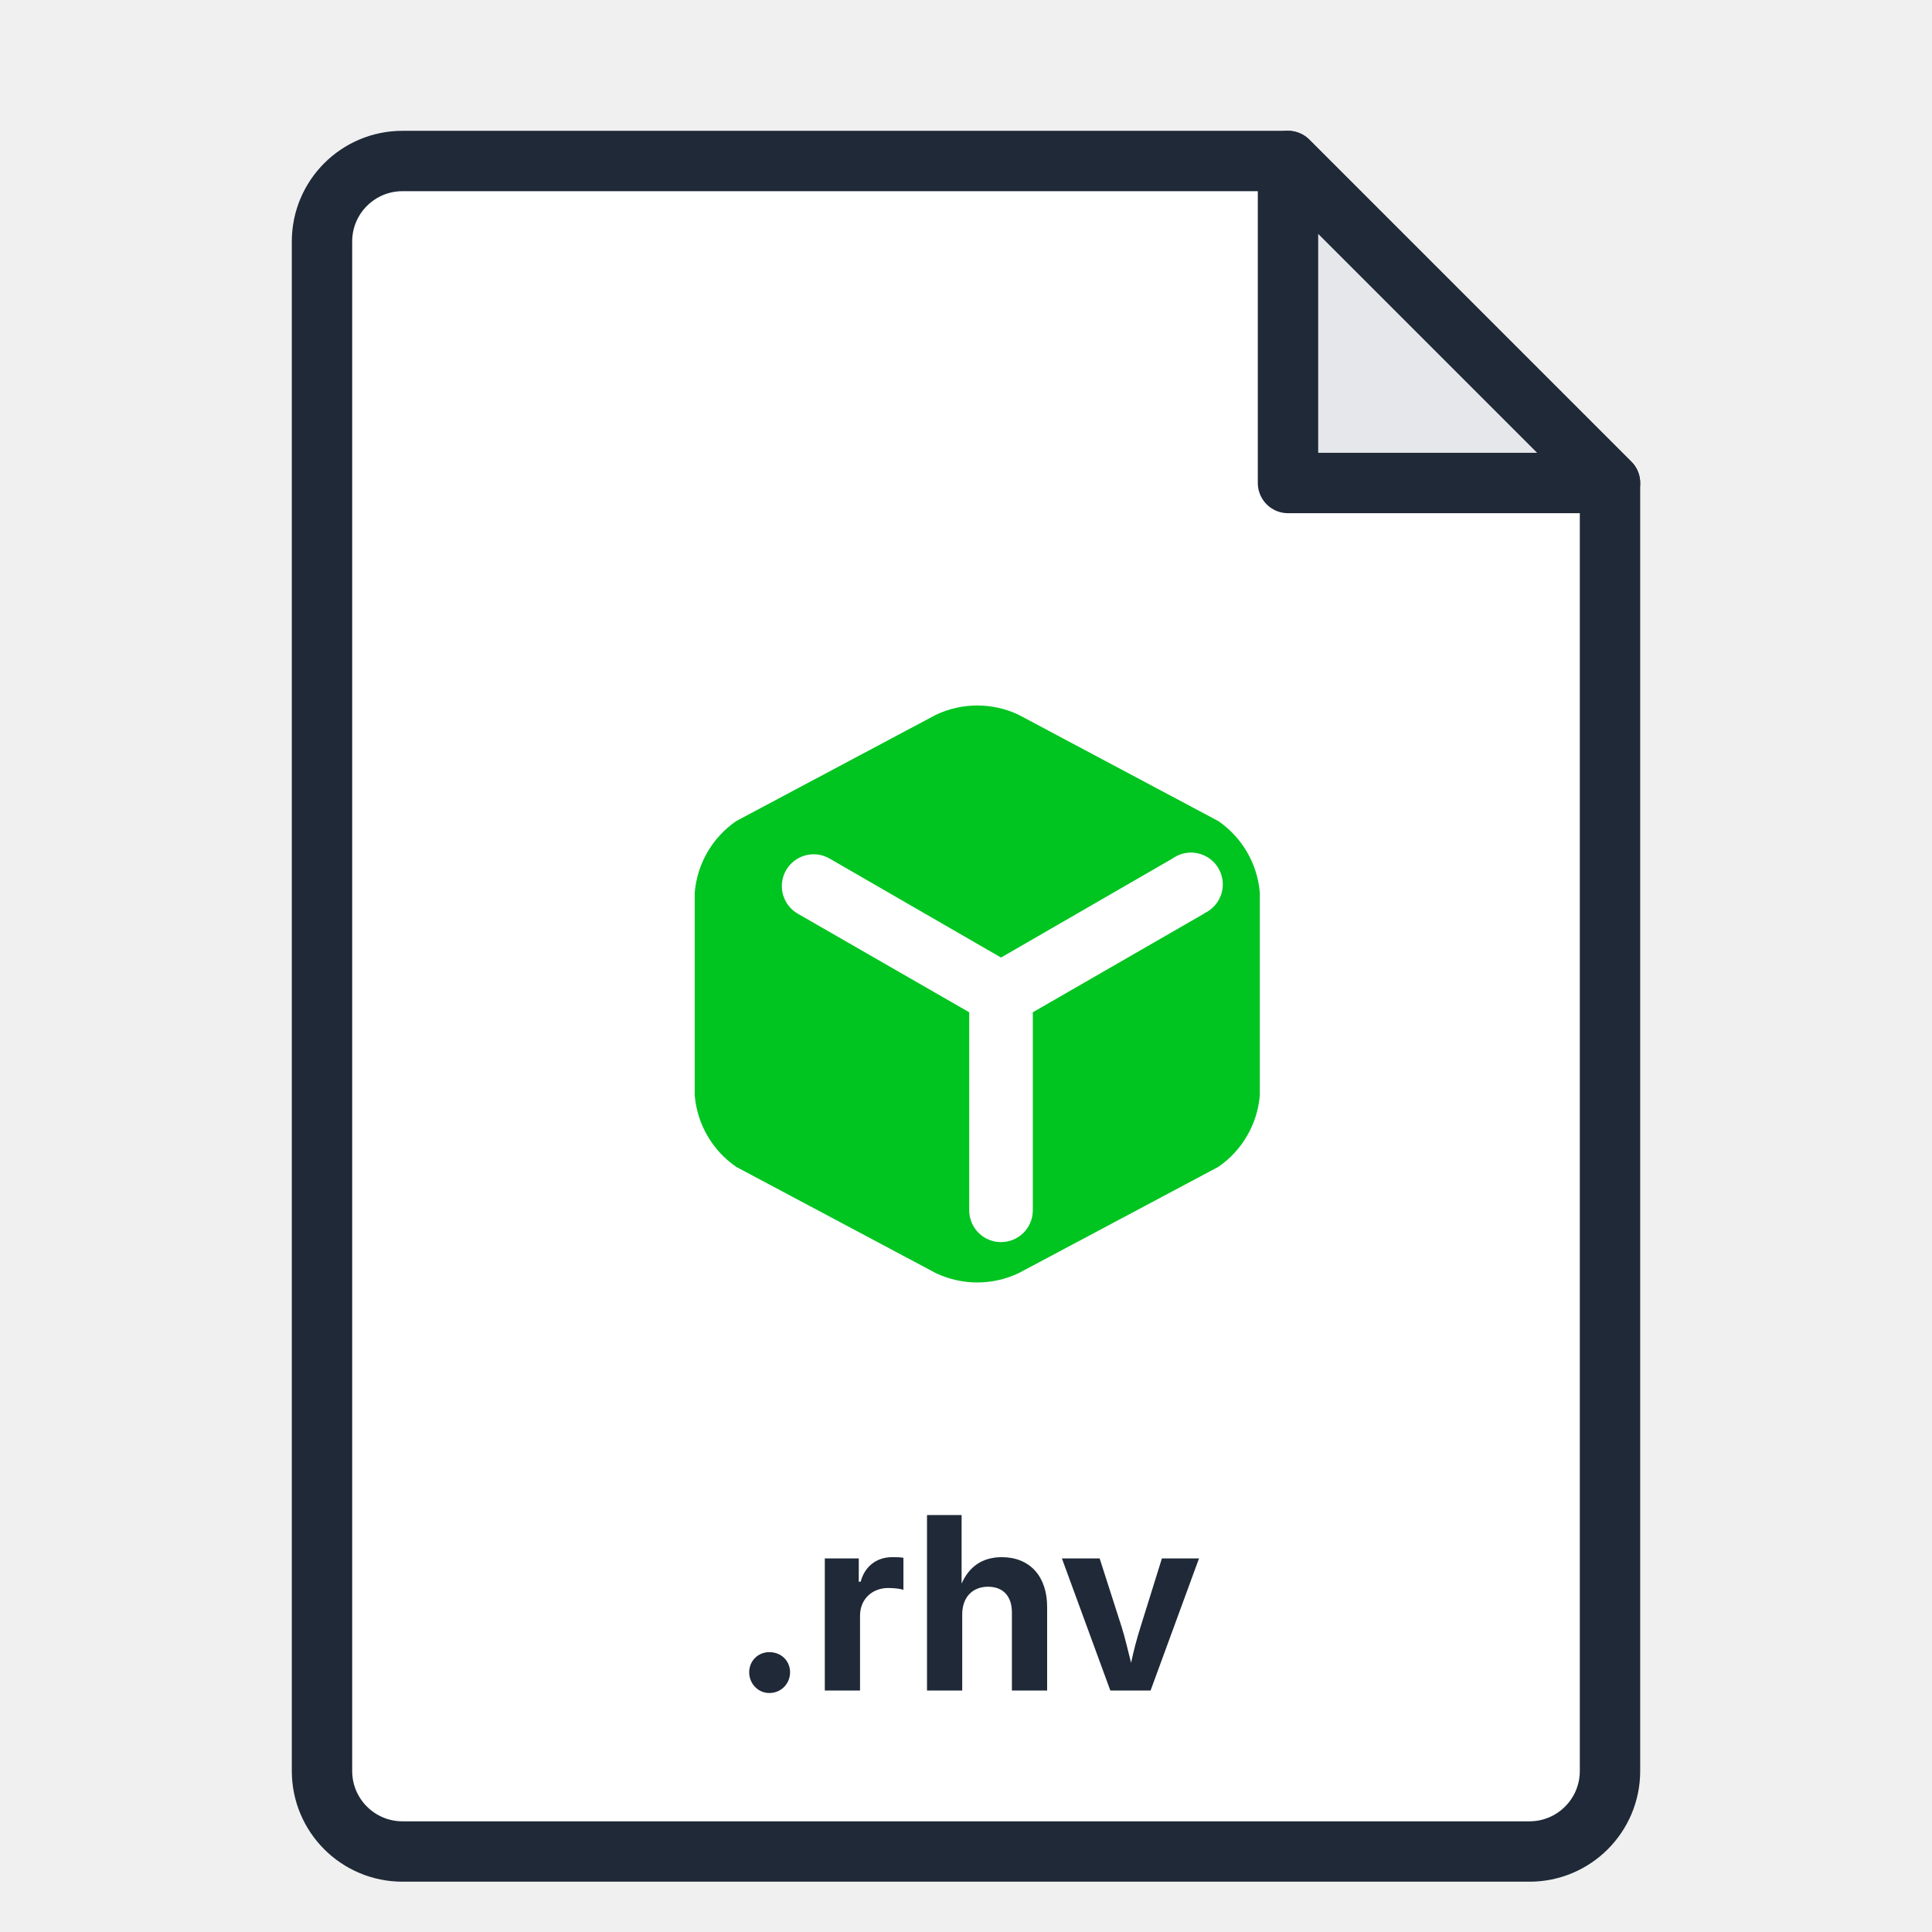
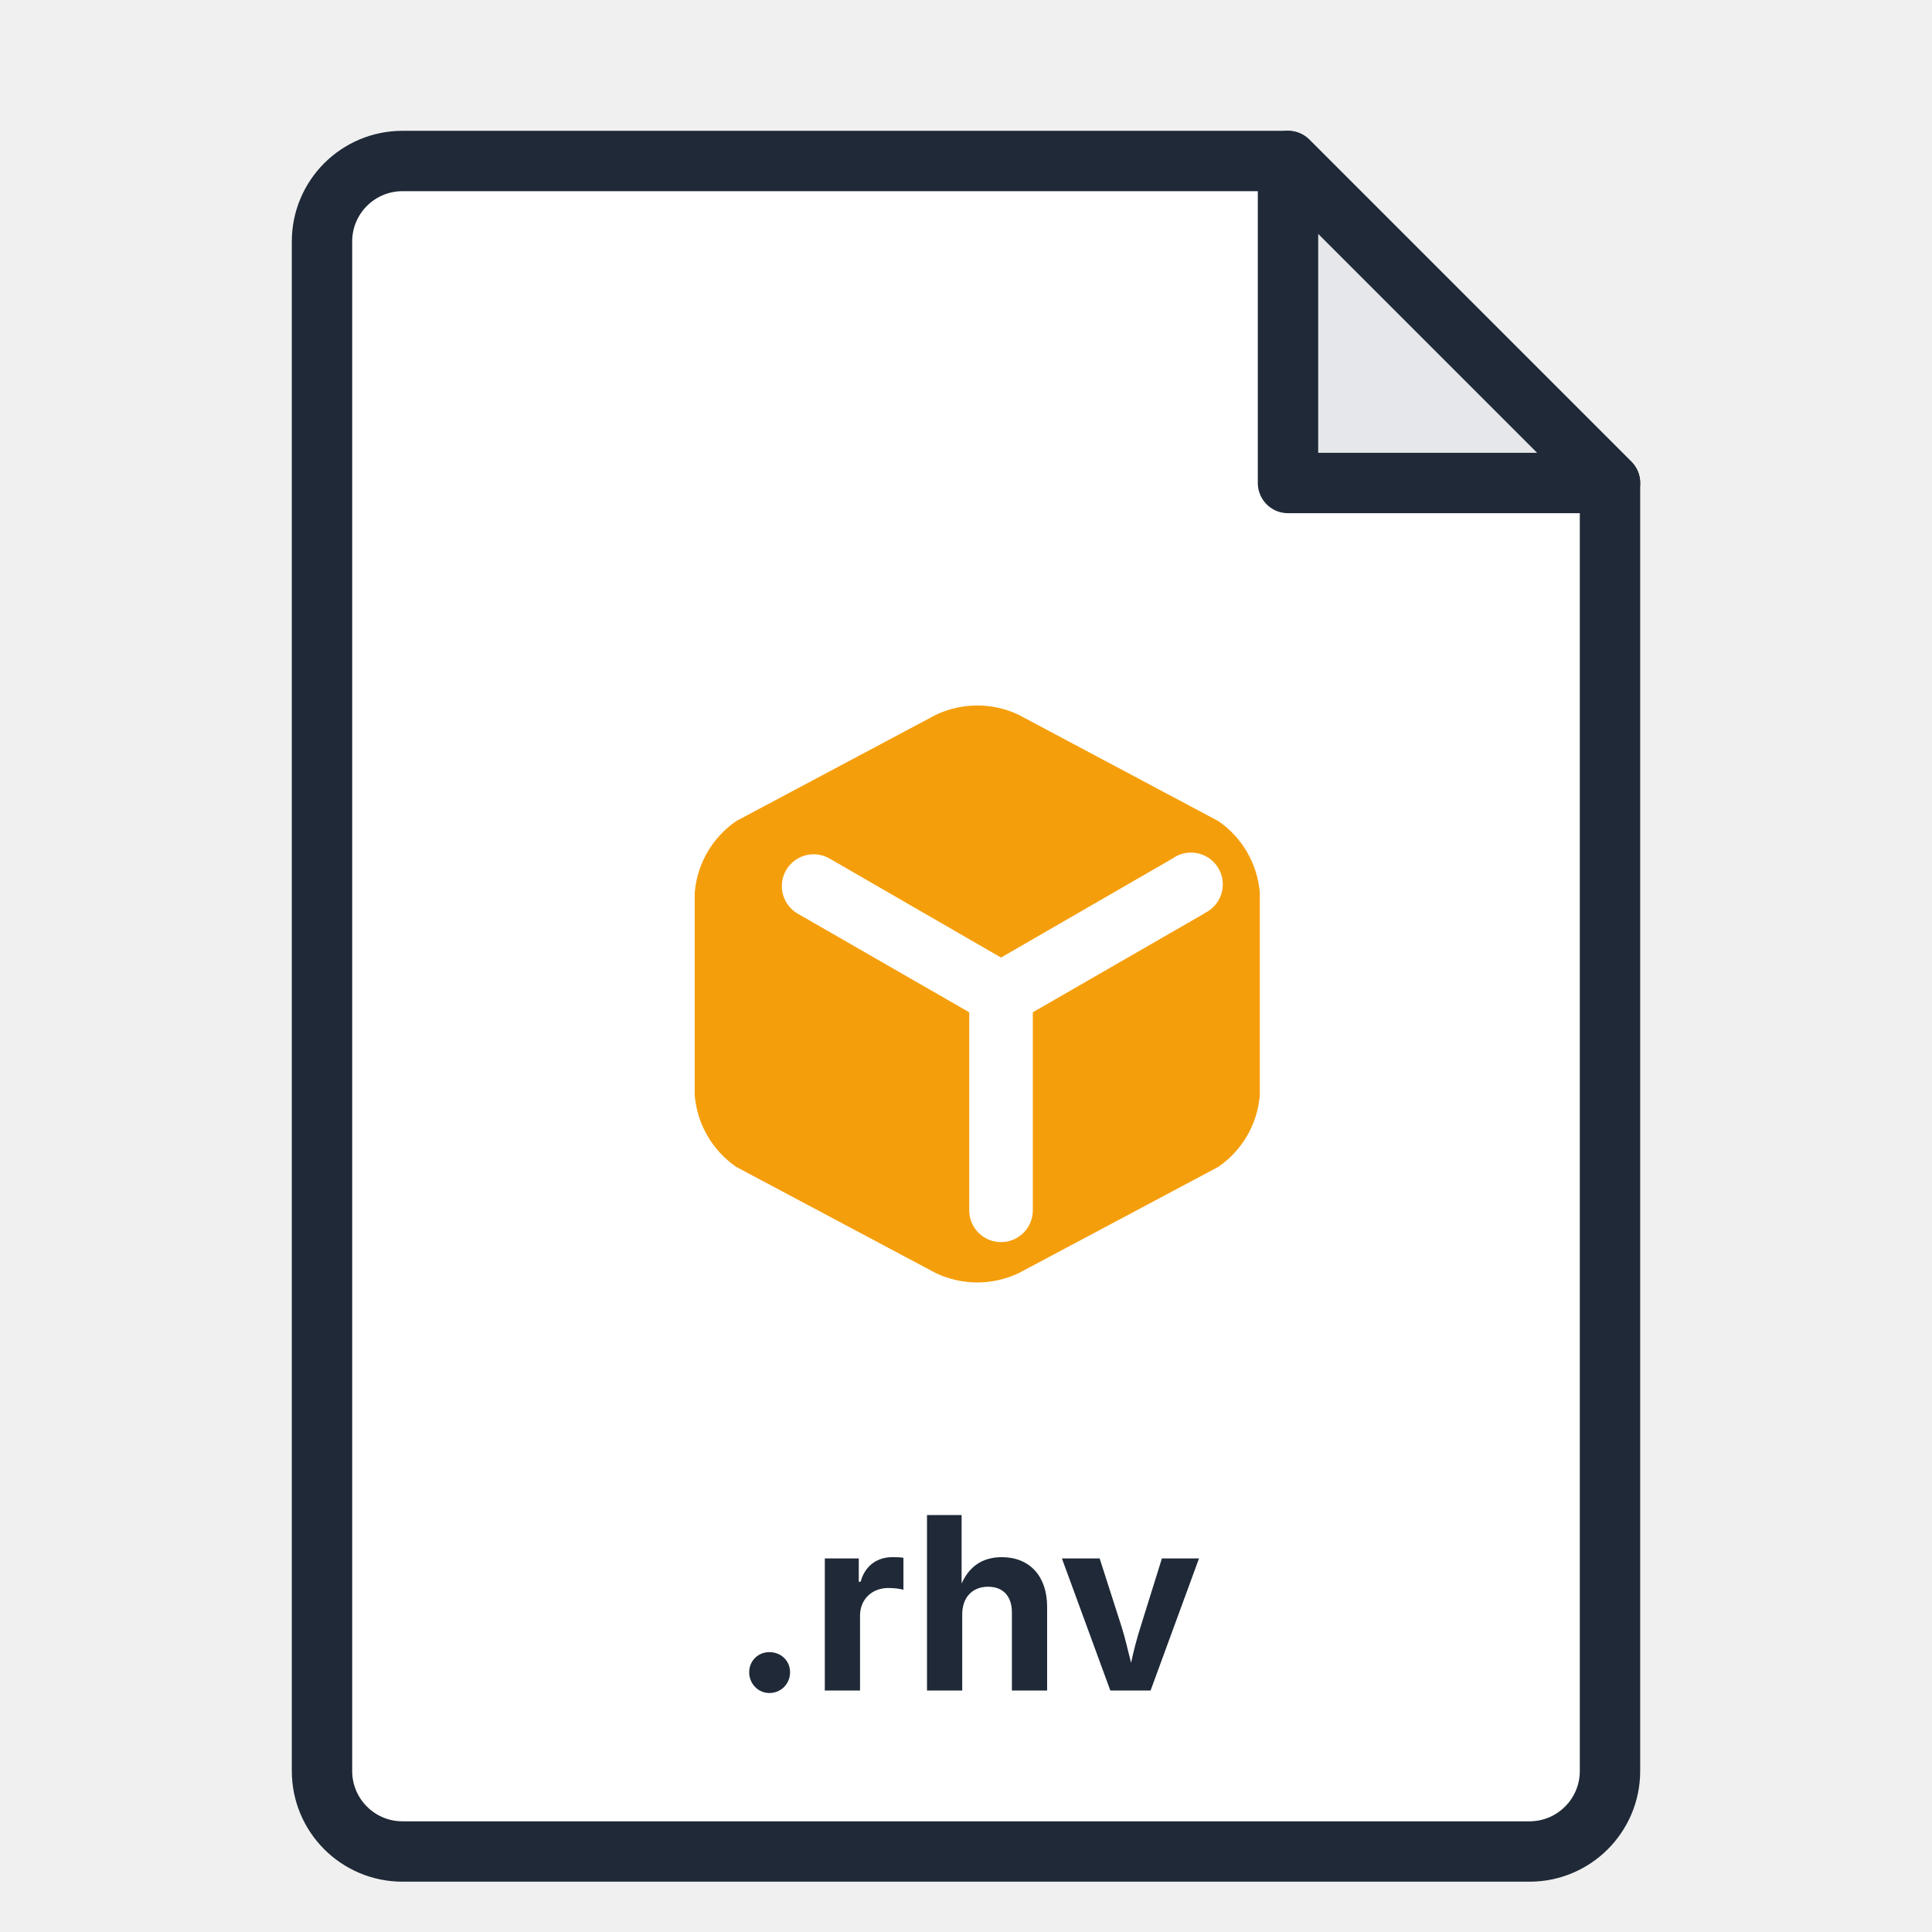
<svg xmlns="http://www.w3.org/2000/svg" viewBox="0 0 48 48" width="512" height="512">
  <path fill="#ffffff" stroke="#1f2937" stroke-width="1.5" stroke-linejoin="round" d="M10,4 h22 l8,8 v32 a2,2 0 0 1 -2,2 h-28 a2,2 0 0 1 -2,-2 v-38 a2,2 0 0 1 2,-2 z" />
  <path fill="#e5e7eb" stroke="#1f2937" stroke-width="1.5" stroke-linejoin="round" d="M32,4 v8 h8 z" />
  <g transform="translate(16,18)">
-     <path fill="#00c420" d="M14.27,2.40 L9.31,-0.24 a2.4,2.4 0 0 0 -2.06,0 L2.29,2.40          a2.4,2.4 0 0 0 -1.03,1.78 v5.03 a2.4,2.4 0 0 0 1.03,1.78          l4.96,2.64 a2.4,2.4 0 0 0 2.06,0 l4.96,-2.64          a2.4,2.4 0 0 0 1.03,-1.78 V4.18          a2.4,2.4 0 0 0 -1.03,-1.78 z" />
+     <path fill="#f59e0b" d="M14.27,2.40 L9.31,-0.24 a2.4,2.4 0 0 0 -2.06,0 L2.29,2.40          a2.4,2.4 0 0 0 -1.03,1.78 v5.03 a2.4,2.4 0 0 0 1.03,1.78          l4.96,2.64 a2.4,2.4 0 0 0 2.06,0 l4.96,-2.64          a2.4,2.4 0 0 0 1.03,-1.78 V4.18          a2.4,2.4 0 0 0 -1.03,-1.78 z" />
    <path fill="#ffffff" d="M13.93,4.69 L9.66,7.15 v4.92 a0.79,0.79 0 1 1 -1.58,0          v-4.92 L3.82,4.70 a0.79,0.79 0 1 1 0.79,-1.37          l4.26,2.46 l4.26,-2.46 a0.79,0.79 0 1 1 0.79,1.36 z" />
  </g>
  <text x="24" y="42" font-family="system-ui, -apple-system, sans-serif" font-size="6" font-weight="700" text-anchor="middle" fill="#1f2937">.rhv</text>
</svg>
